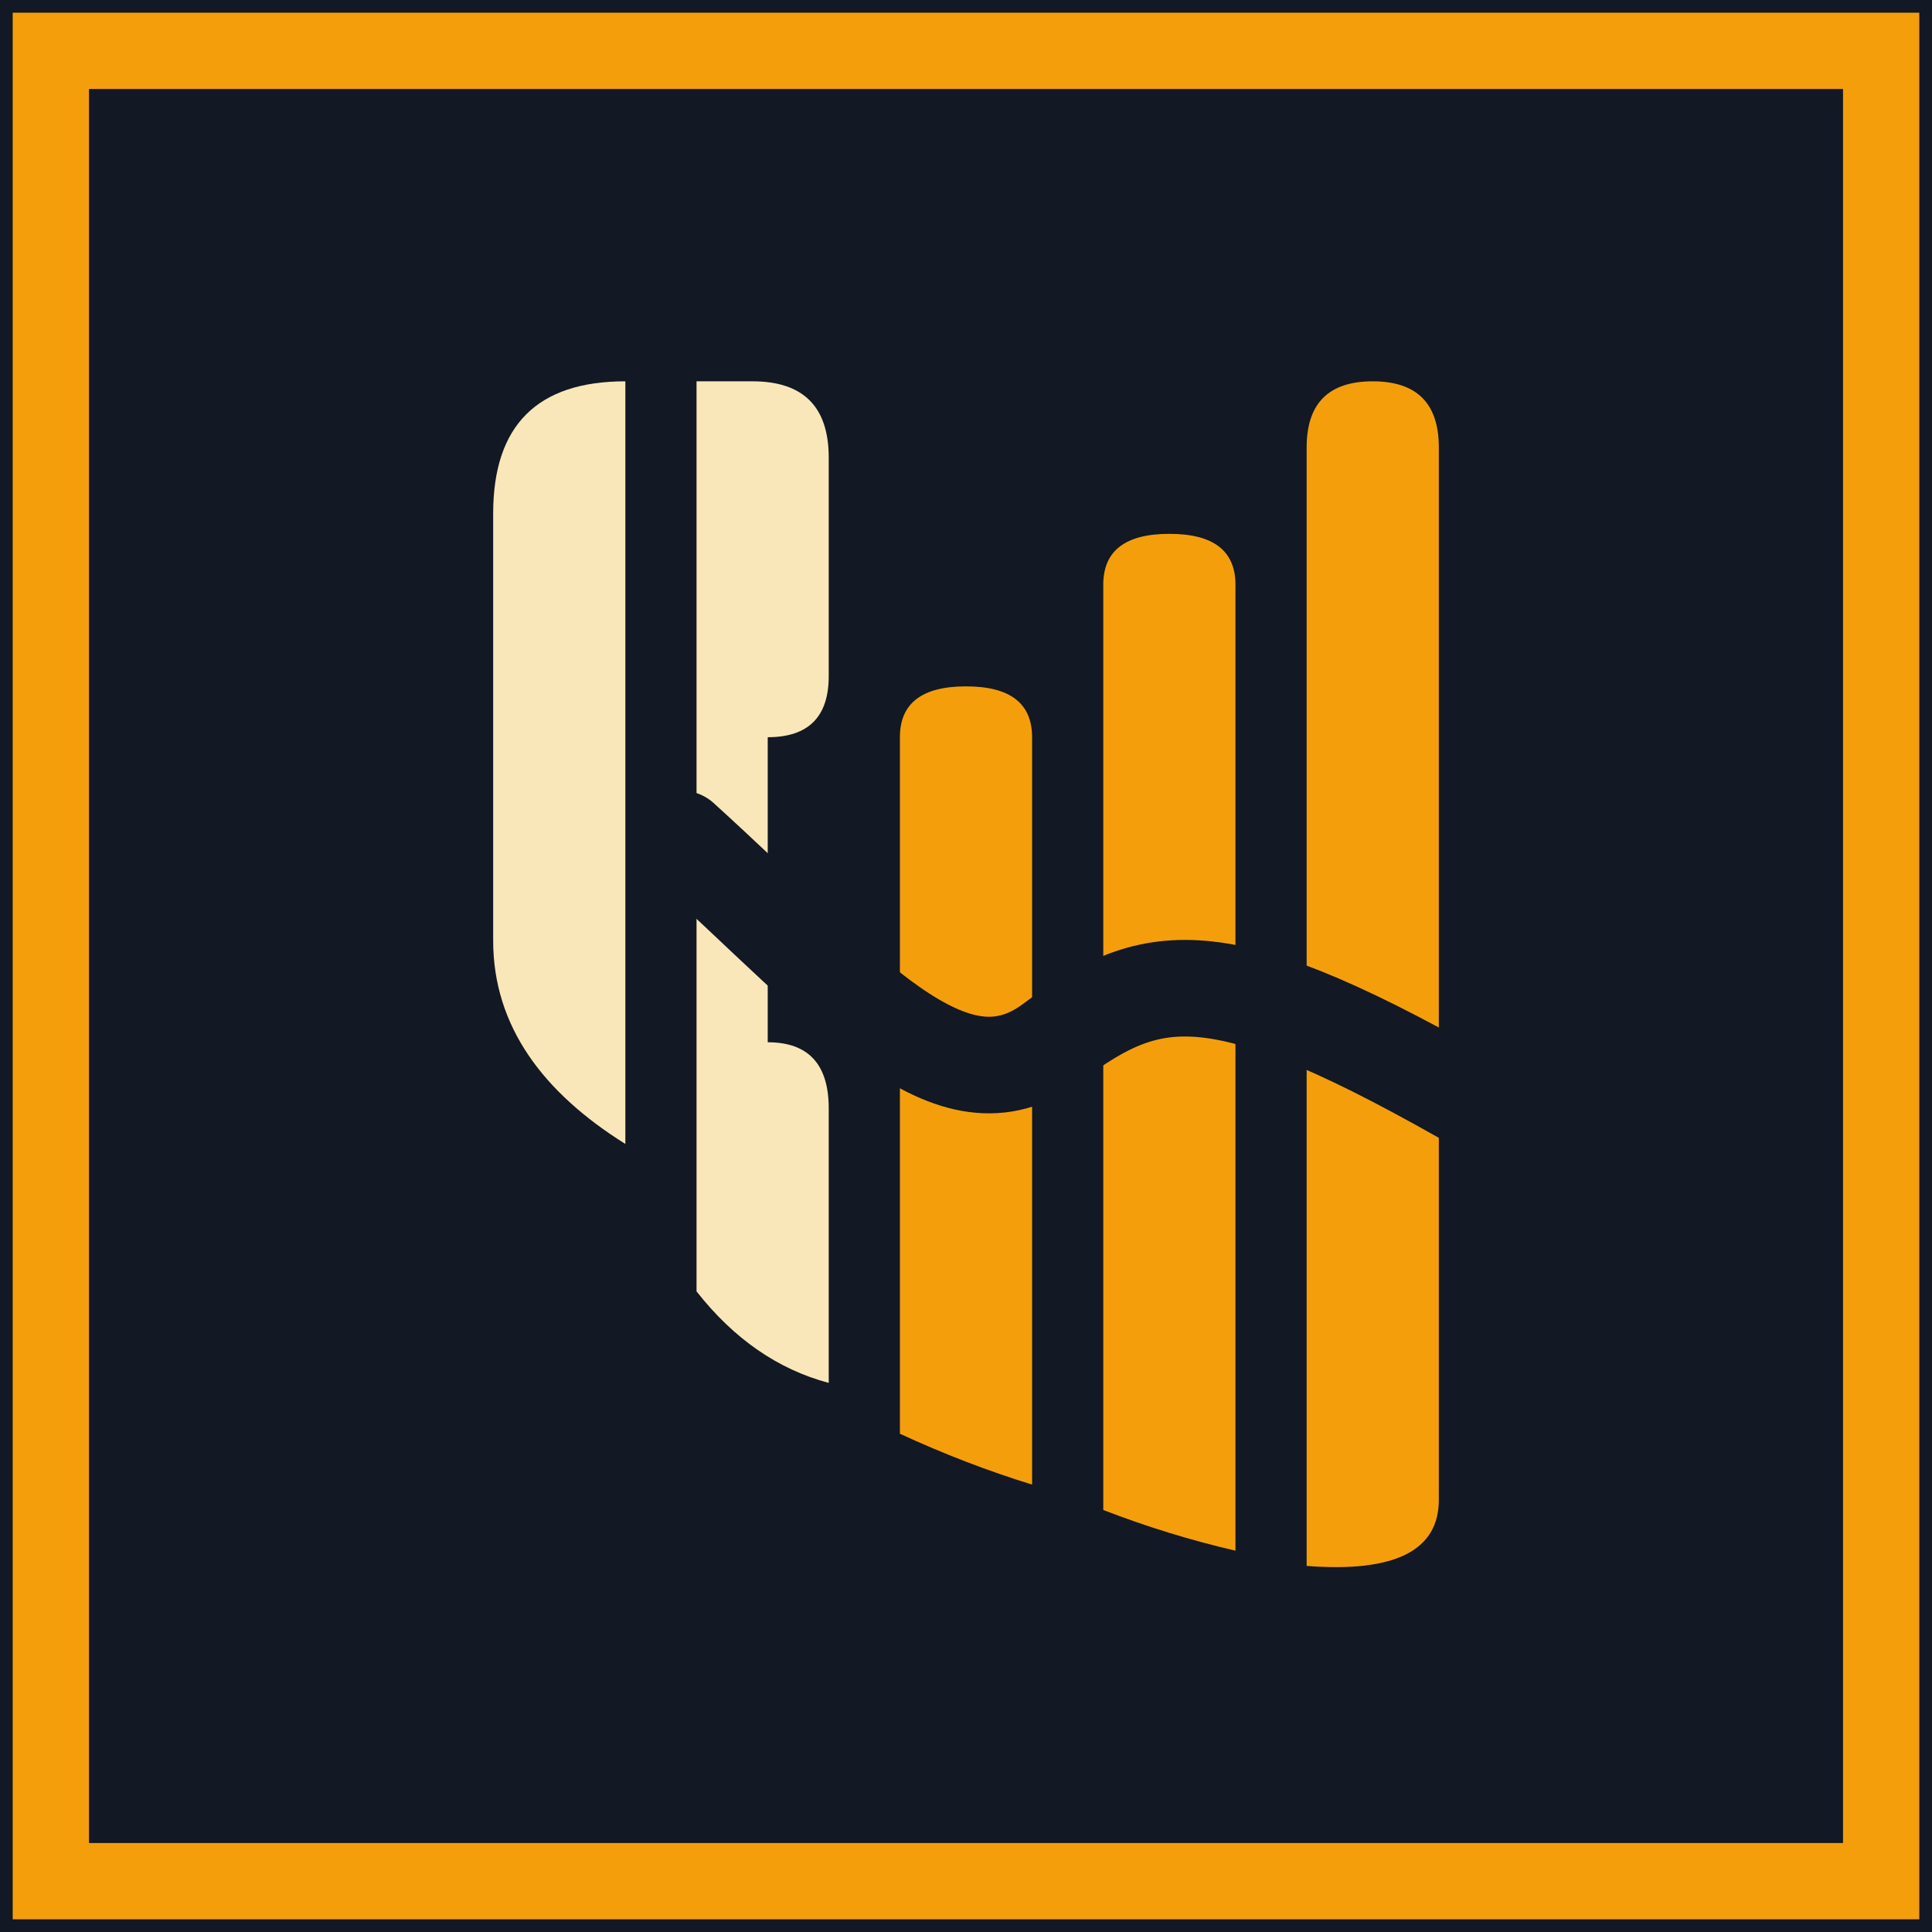
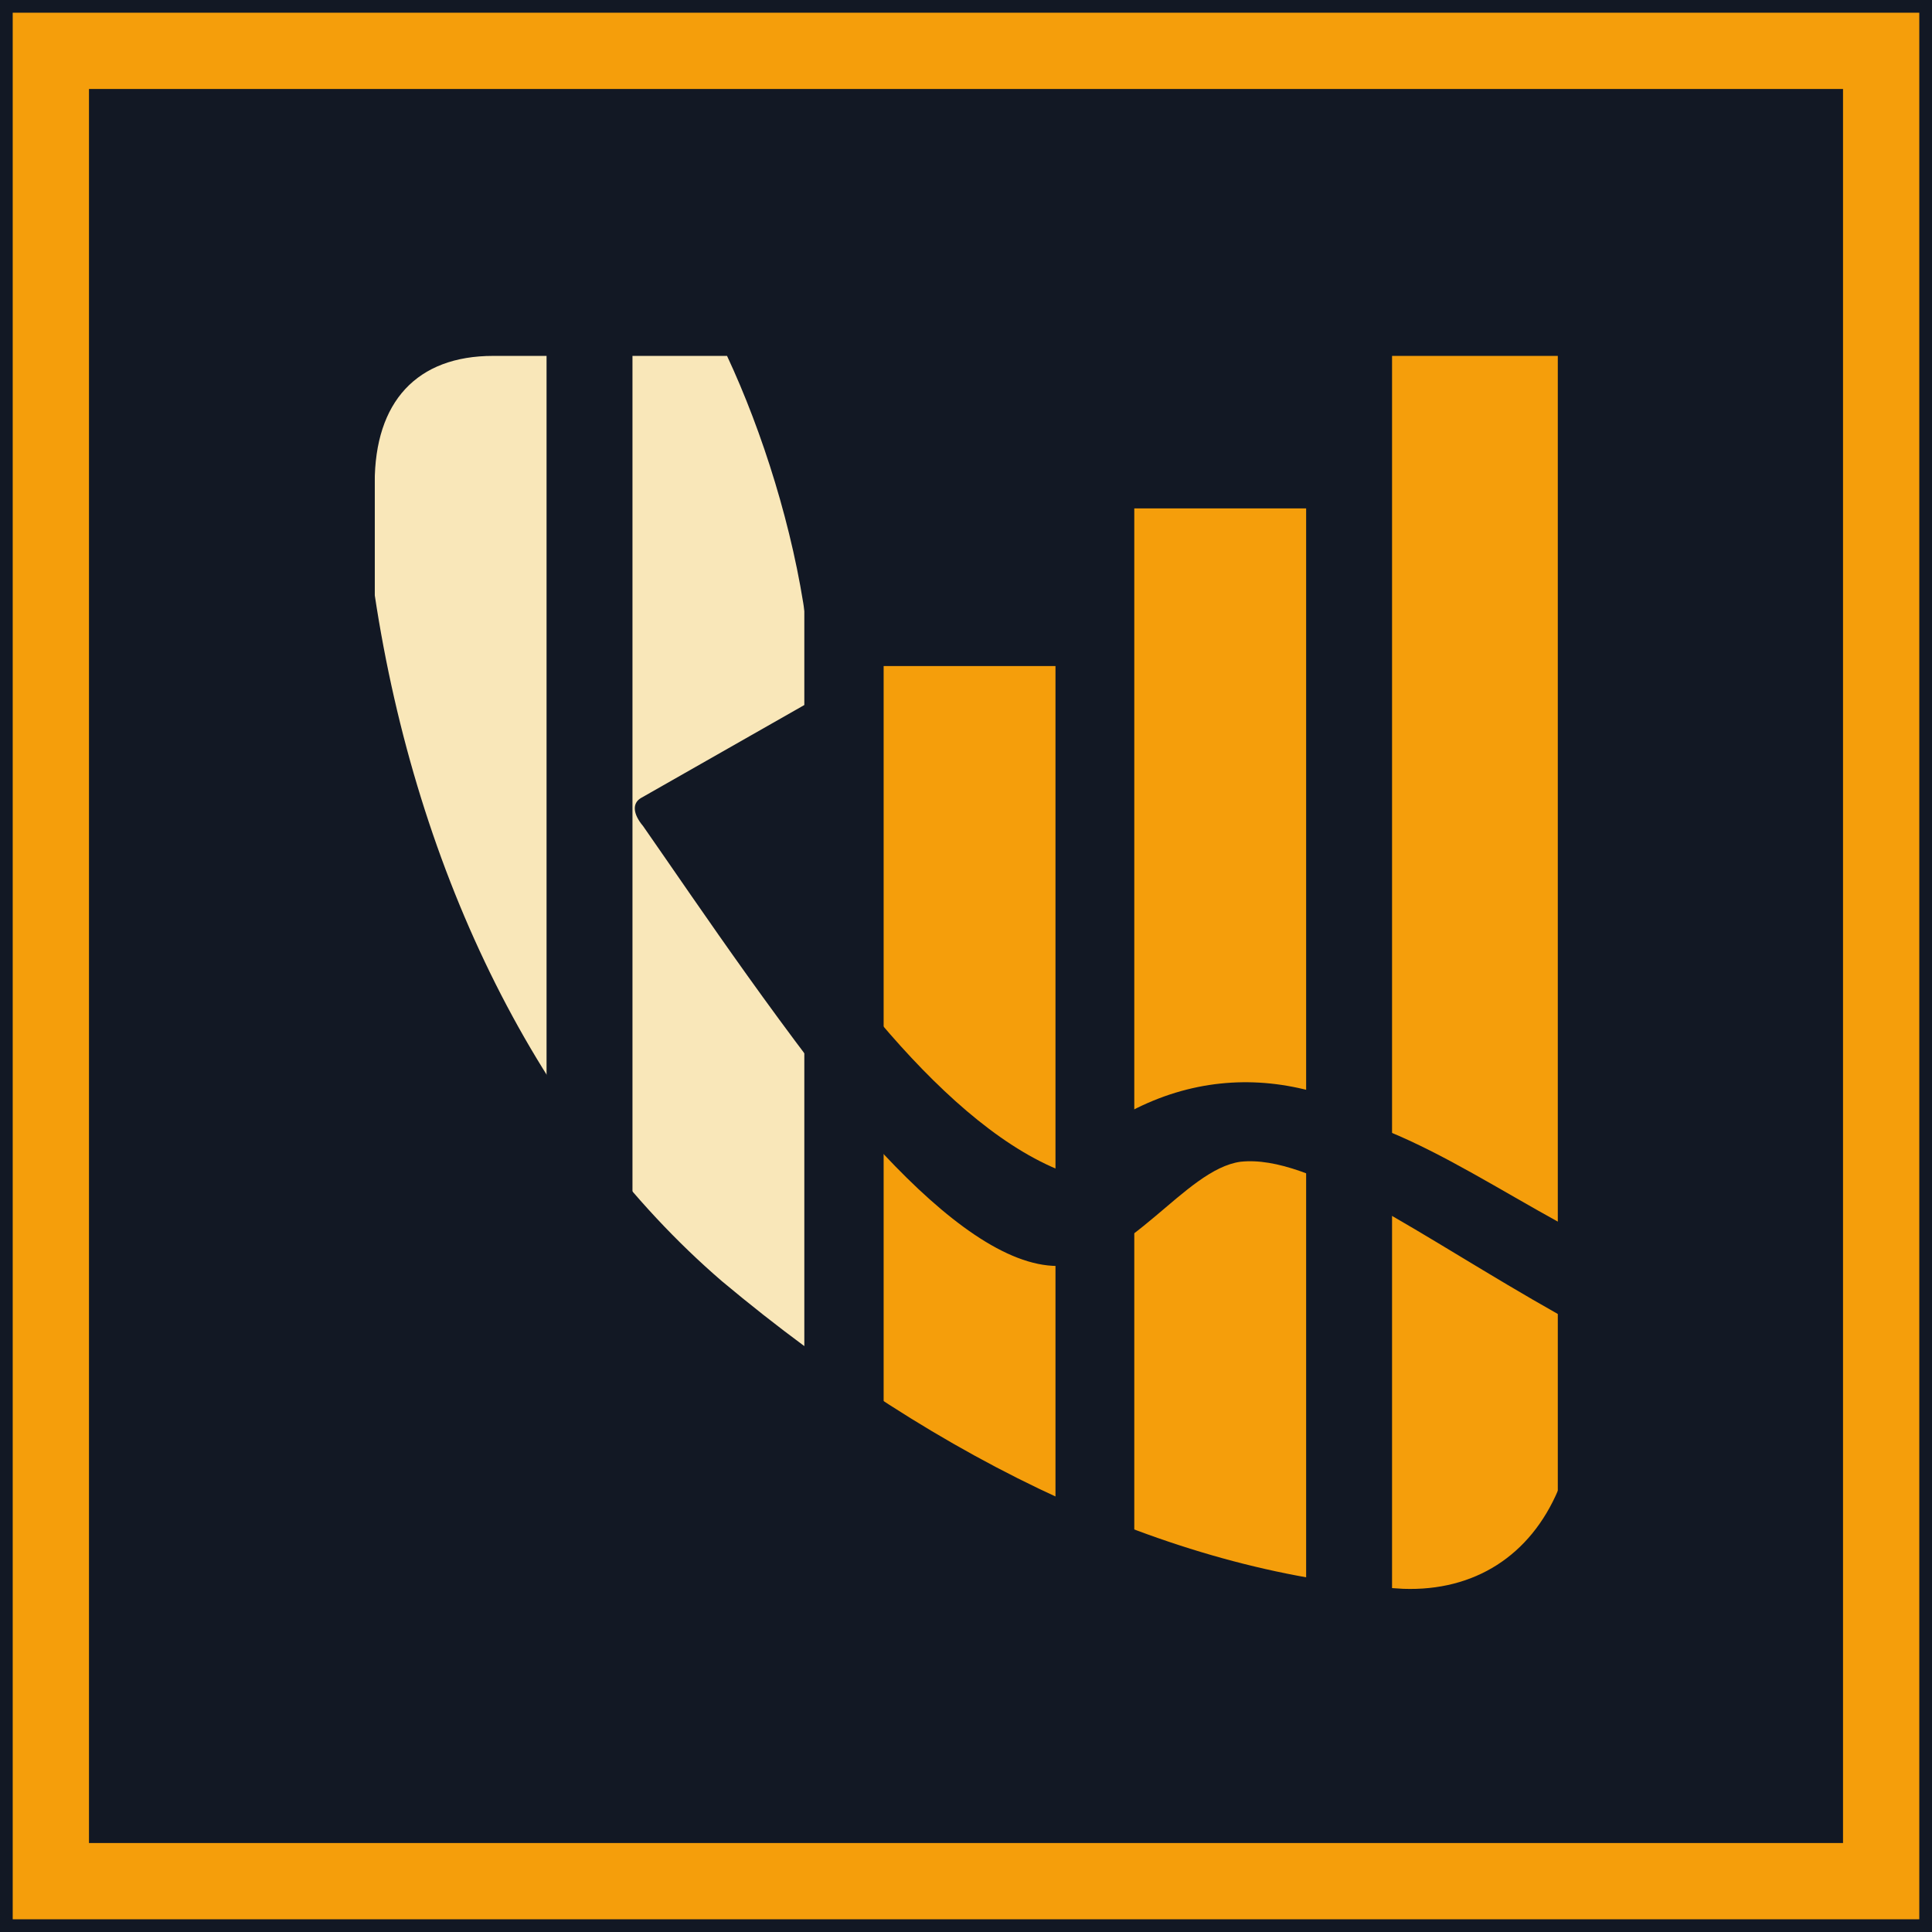
- <svg xmlns="http://www.w3.org/2000/svg" viewBox="0 0 38 38" fill="none">
-   <rect width="38" height="38" rx="0" fill="#121824" />
+ <svg xmlns="http://www.w3.org/2000/svg" viewBox="0 0 38 38" width="38" height="38" fill="none" role="img" aria-label="milAI24.gr">
  <defs>
-     <mask id="favicon-pulse-mask" maskUnits="userSpaceOnUse" x="0" y="0" width="38" height="38">
-       <rect width="38" height="38" fill="#FFFFFF" />
-       <path d="M 11.2 16.5 C 14.5 19.5, 16.5 22.0, 18.5 20.5 C 20.5 19.0, 21.8 18.8, 27.0 21.8" stroke="#000000" stroke-width="1.9" stroke-linecap="round" fill="none" />
+     <mask id="milai-favicon-mask" maskUnits="userSpaceOnUse" x="0" y="0" width="38" height="38">
+       <rect x="0" y="0" width="38" height="38" fill="#000000" />
+       <path fill="#FFFFFF" d="         M 7.37 9.5         C 7.37 7.9, 8.2 7.0, 9.7 7.0         L 14.3 7.0         C 15.0 8.5, 15.6 10.4, 15.85 12.2         L 15.85 13.85         L 12.6 15.7         C 12.44 15.8, 12.44 16.0, 12.65 16.25         C 13.8 17.9, 15.4 20.3, 17.38 22.7         C 18.6 24.0, 19.8 24.9, 20.8 24.9         C 22.2 24.9, 23.3 23.0, 24.4 22.85         C 25.8 22.7, 27.9 24.3, 30.65 25.85         L 30.65 29.3         C 30.1 30.6, 29.0 31.3, 27.6 31.25         C 23.2 31.0, 18.5 28.8, 14.2 25.2         C 10.6 22.1, 8.2 17.2, 7.37 11.7         Z       " />
+       <path fill="#FFFFFF" d="         M 17.3 13.1         L 20.8 13.1         L 20.8 23.0         C 19.6 22.5, 18.4 21.4, 17.3 20.1         Z       " />
+       <path fill="#FFFFFF" d="         M 22.25 10.0         L 25.75 10.0         L 25.75 21.45         C 24.6 21.15, 23.4 21.25, 22.25 21.85         Z       " />
+       <path fill="#FFFFFF" d="         M 27.3 7.0         L 30.68 7.0         L 30.68 24.05         C 29.5 23.4, 28.4 22.7, 27.3 22.25         Z       " />
    </mask>
  </defs>
-   <rect x="1" y="1" width="36" height="36" rx="0" fill="none" stroke="#F59E0B" stroke-width="1.5" />
-   <g transform="translate(2.2, 0)" mask="url(#favicon-pulse-mask)">
-     <path d="M 7.5 10.1 Q 7.5 7.5, 10.1 7.5 L 10.1 22.5 C 8.5 21.5, 7.5 20.2, 7.5 18.5 Z" fill="#F9E7B9" />
-     <path d="M 11.5 7.5 L 12.6 7.5 Q 14.1 7.5, 14.1 9.0 L 14.1 13.3 Q 14.1 14.5, 12.9 14.5 L 12.9 20.5 Q 14.1 20.5, 14.1 21.8 L 14.1 27.2 Q 12.6 26.8, 11.5 25.4 Z" fill="#F9E7B9" />
-     <path d="M 15.5 14.5 Q 15.5 13.5, 16.8 13.5 Q 18.1 13.5, 18.1 14.5 L 18.1 29.2 Q 16.8 28.8, 15.5 28.2 Z" fill="#F59E0B" />
-     <path d="M 19.5 11.5 Q 19.5 10.5, 20.8 10.5 Q 22.1 10.5, 22.1 11.5 L 22.1 30.5 Q 20.8 30.2, 19.5 29.7 Z" fill="#F59E0B" />
-     <path d="M 23.5 8.8 Q 23.5 7.5, 24.8 7.5 Q 26.1 7.5, 26.1 8.8 L 26.1 29.5 Q 26.1 31.0, 23.5 30.8 Z" fill="#F59E0B" />
+   <rect x="0" y="0" width="38" height="38" fill="#121824" />
+   <rect x="1" y="1" width="36" height="36" fill="none" stroke="#F59E0B" stroke-width="1.5" />
+   <g mask="url(#milai-favicon-mask)">
+     <rect x="7.37" y="6.8" width="3.38" height="25" fill="#F9E7B9" />
+     <rect x="12.44" y="6.8" width="3.38" height="25" fill="#F9E7B9" />
+     <rect x="17.38" y="6.8" width="3.38" height="25" fill="#F59E0B" />
+     <rect x="22.31" y="6.8" width="3.38" height="25" fill="#F59E0B" />
+     <rect x="27.38" y="6.8" width="3.26" height="25" fill="#F59E0B" />
  </g>
</svg>
